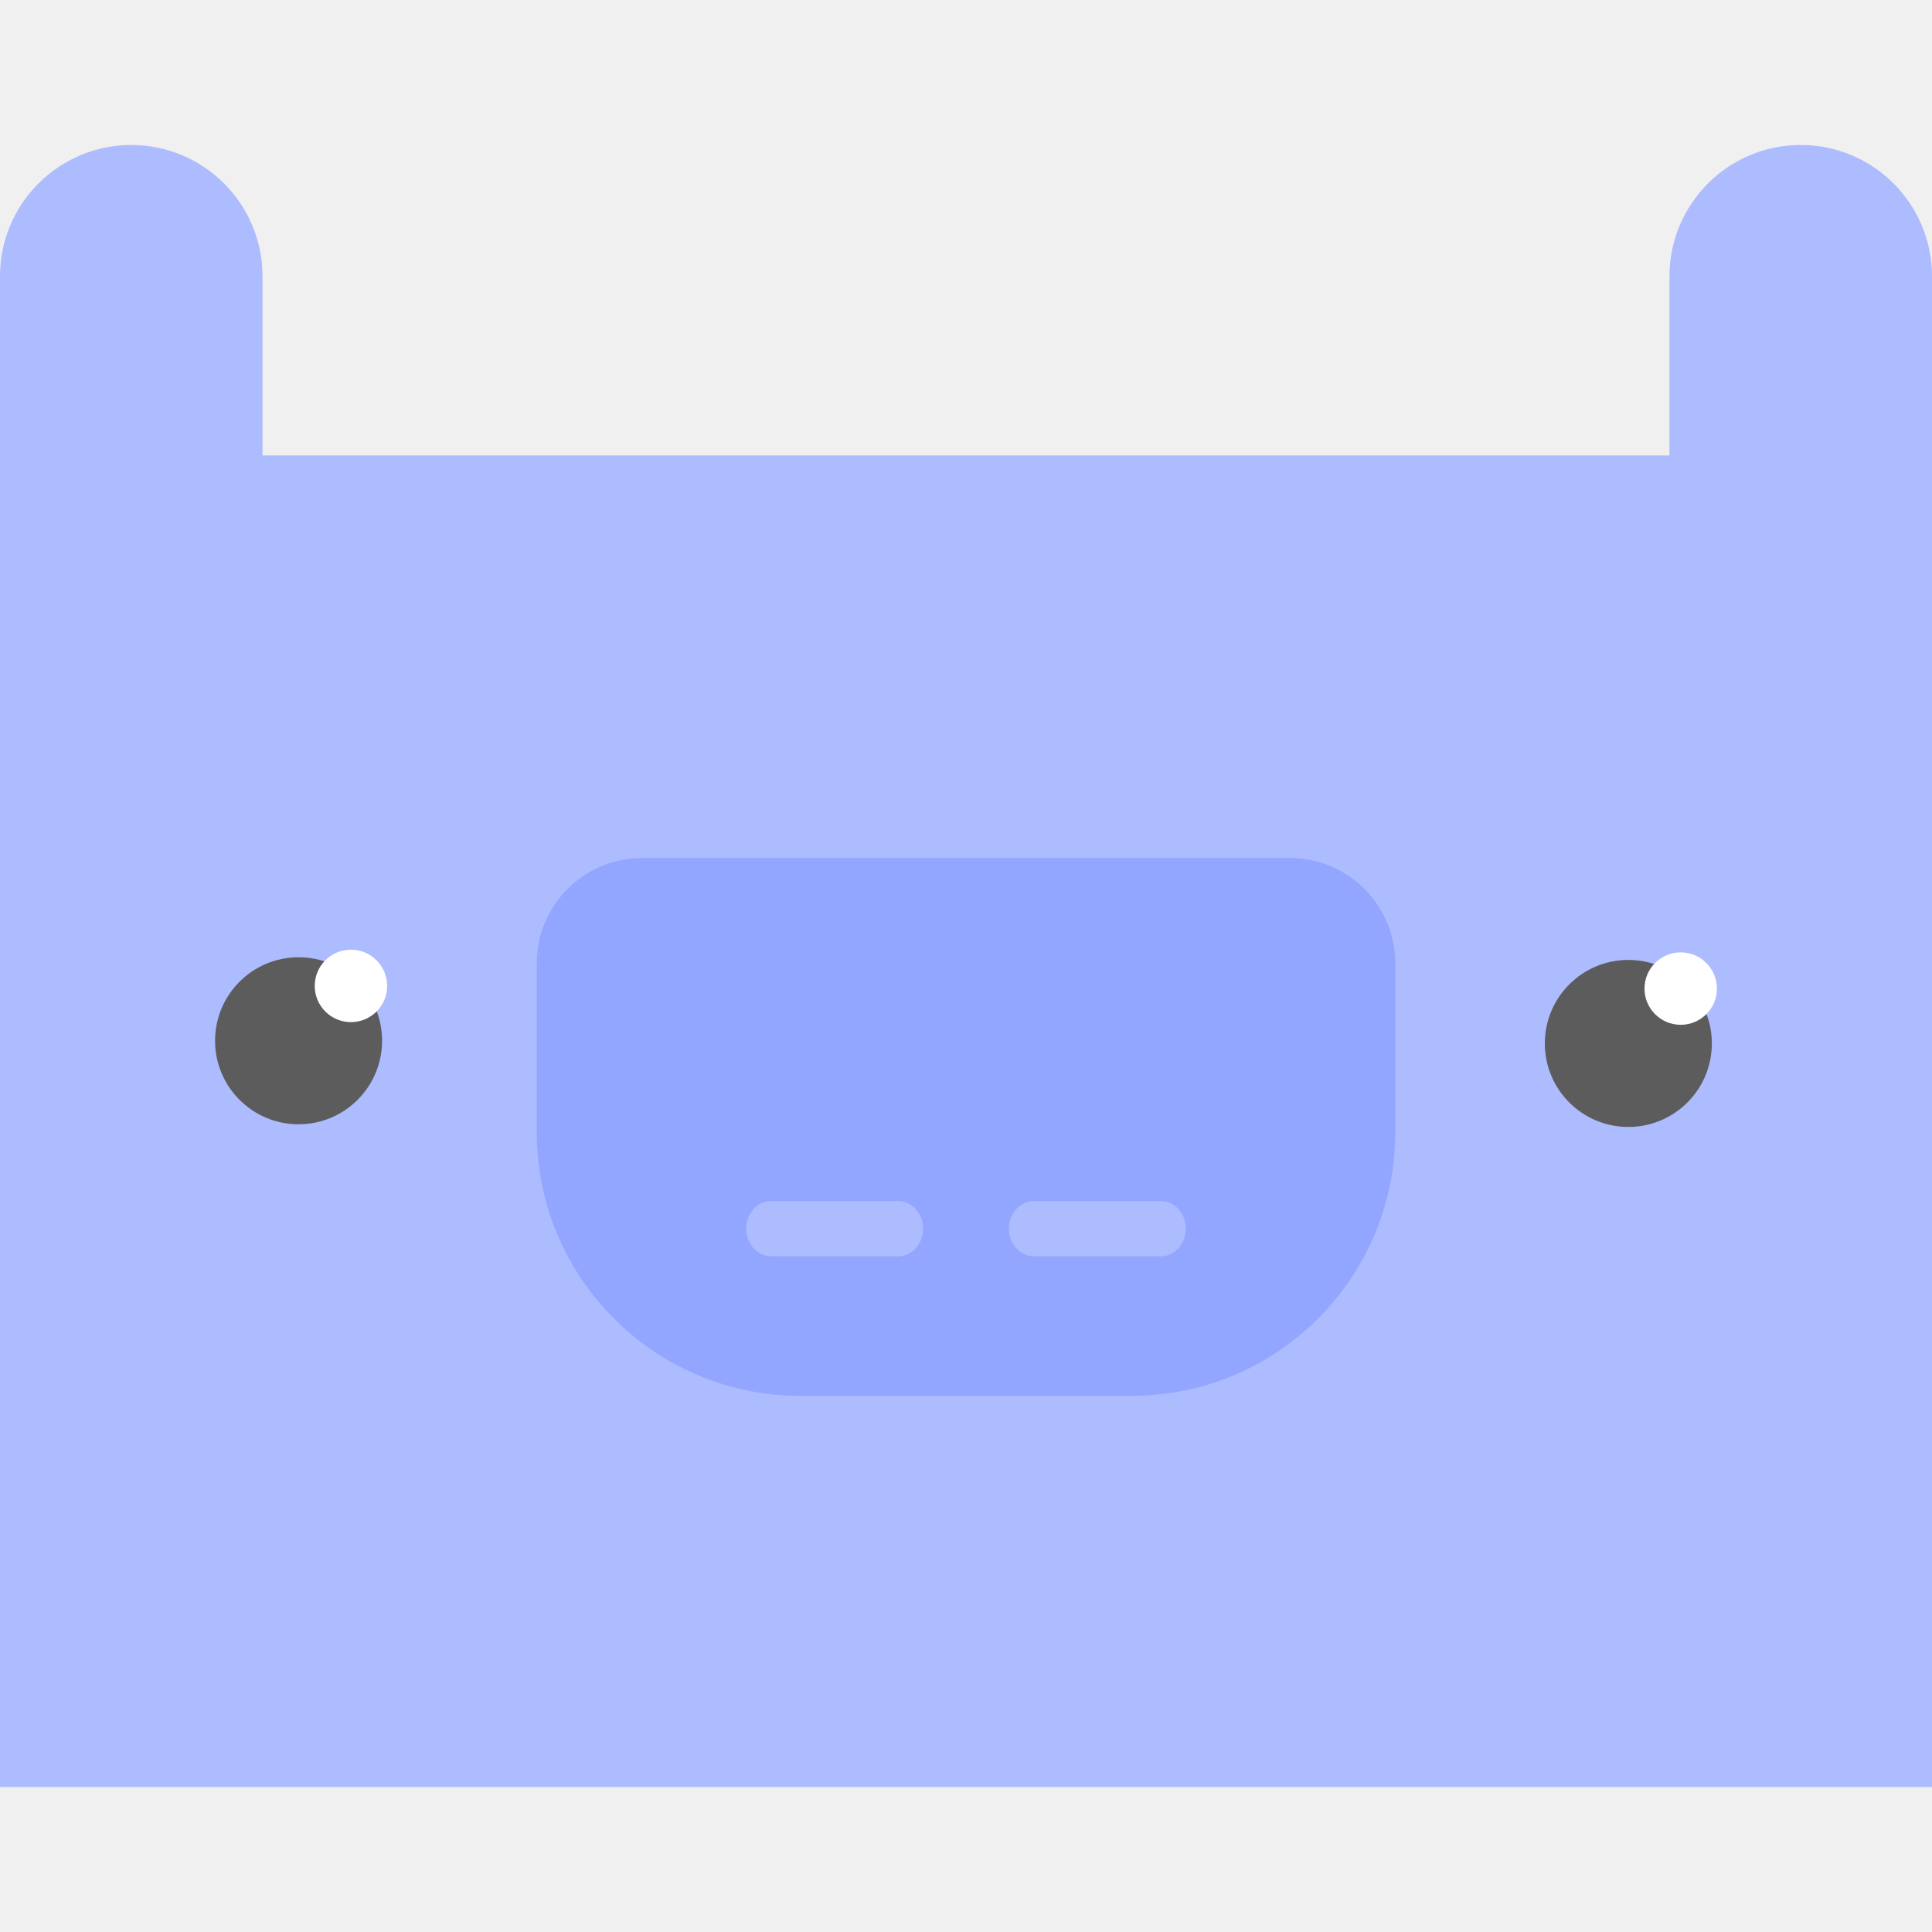
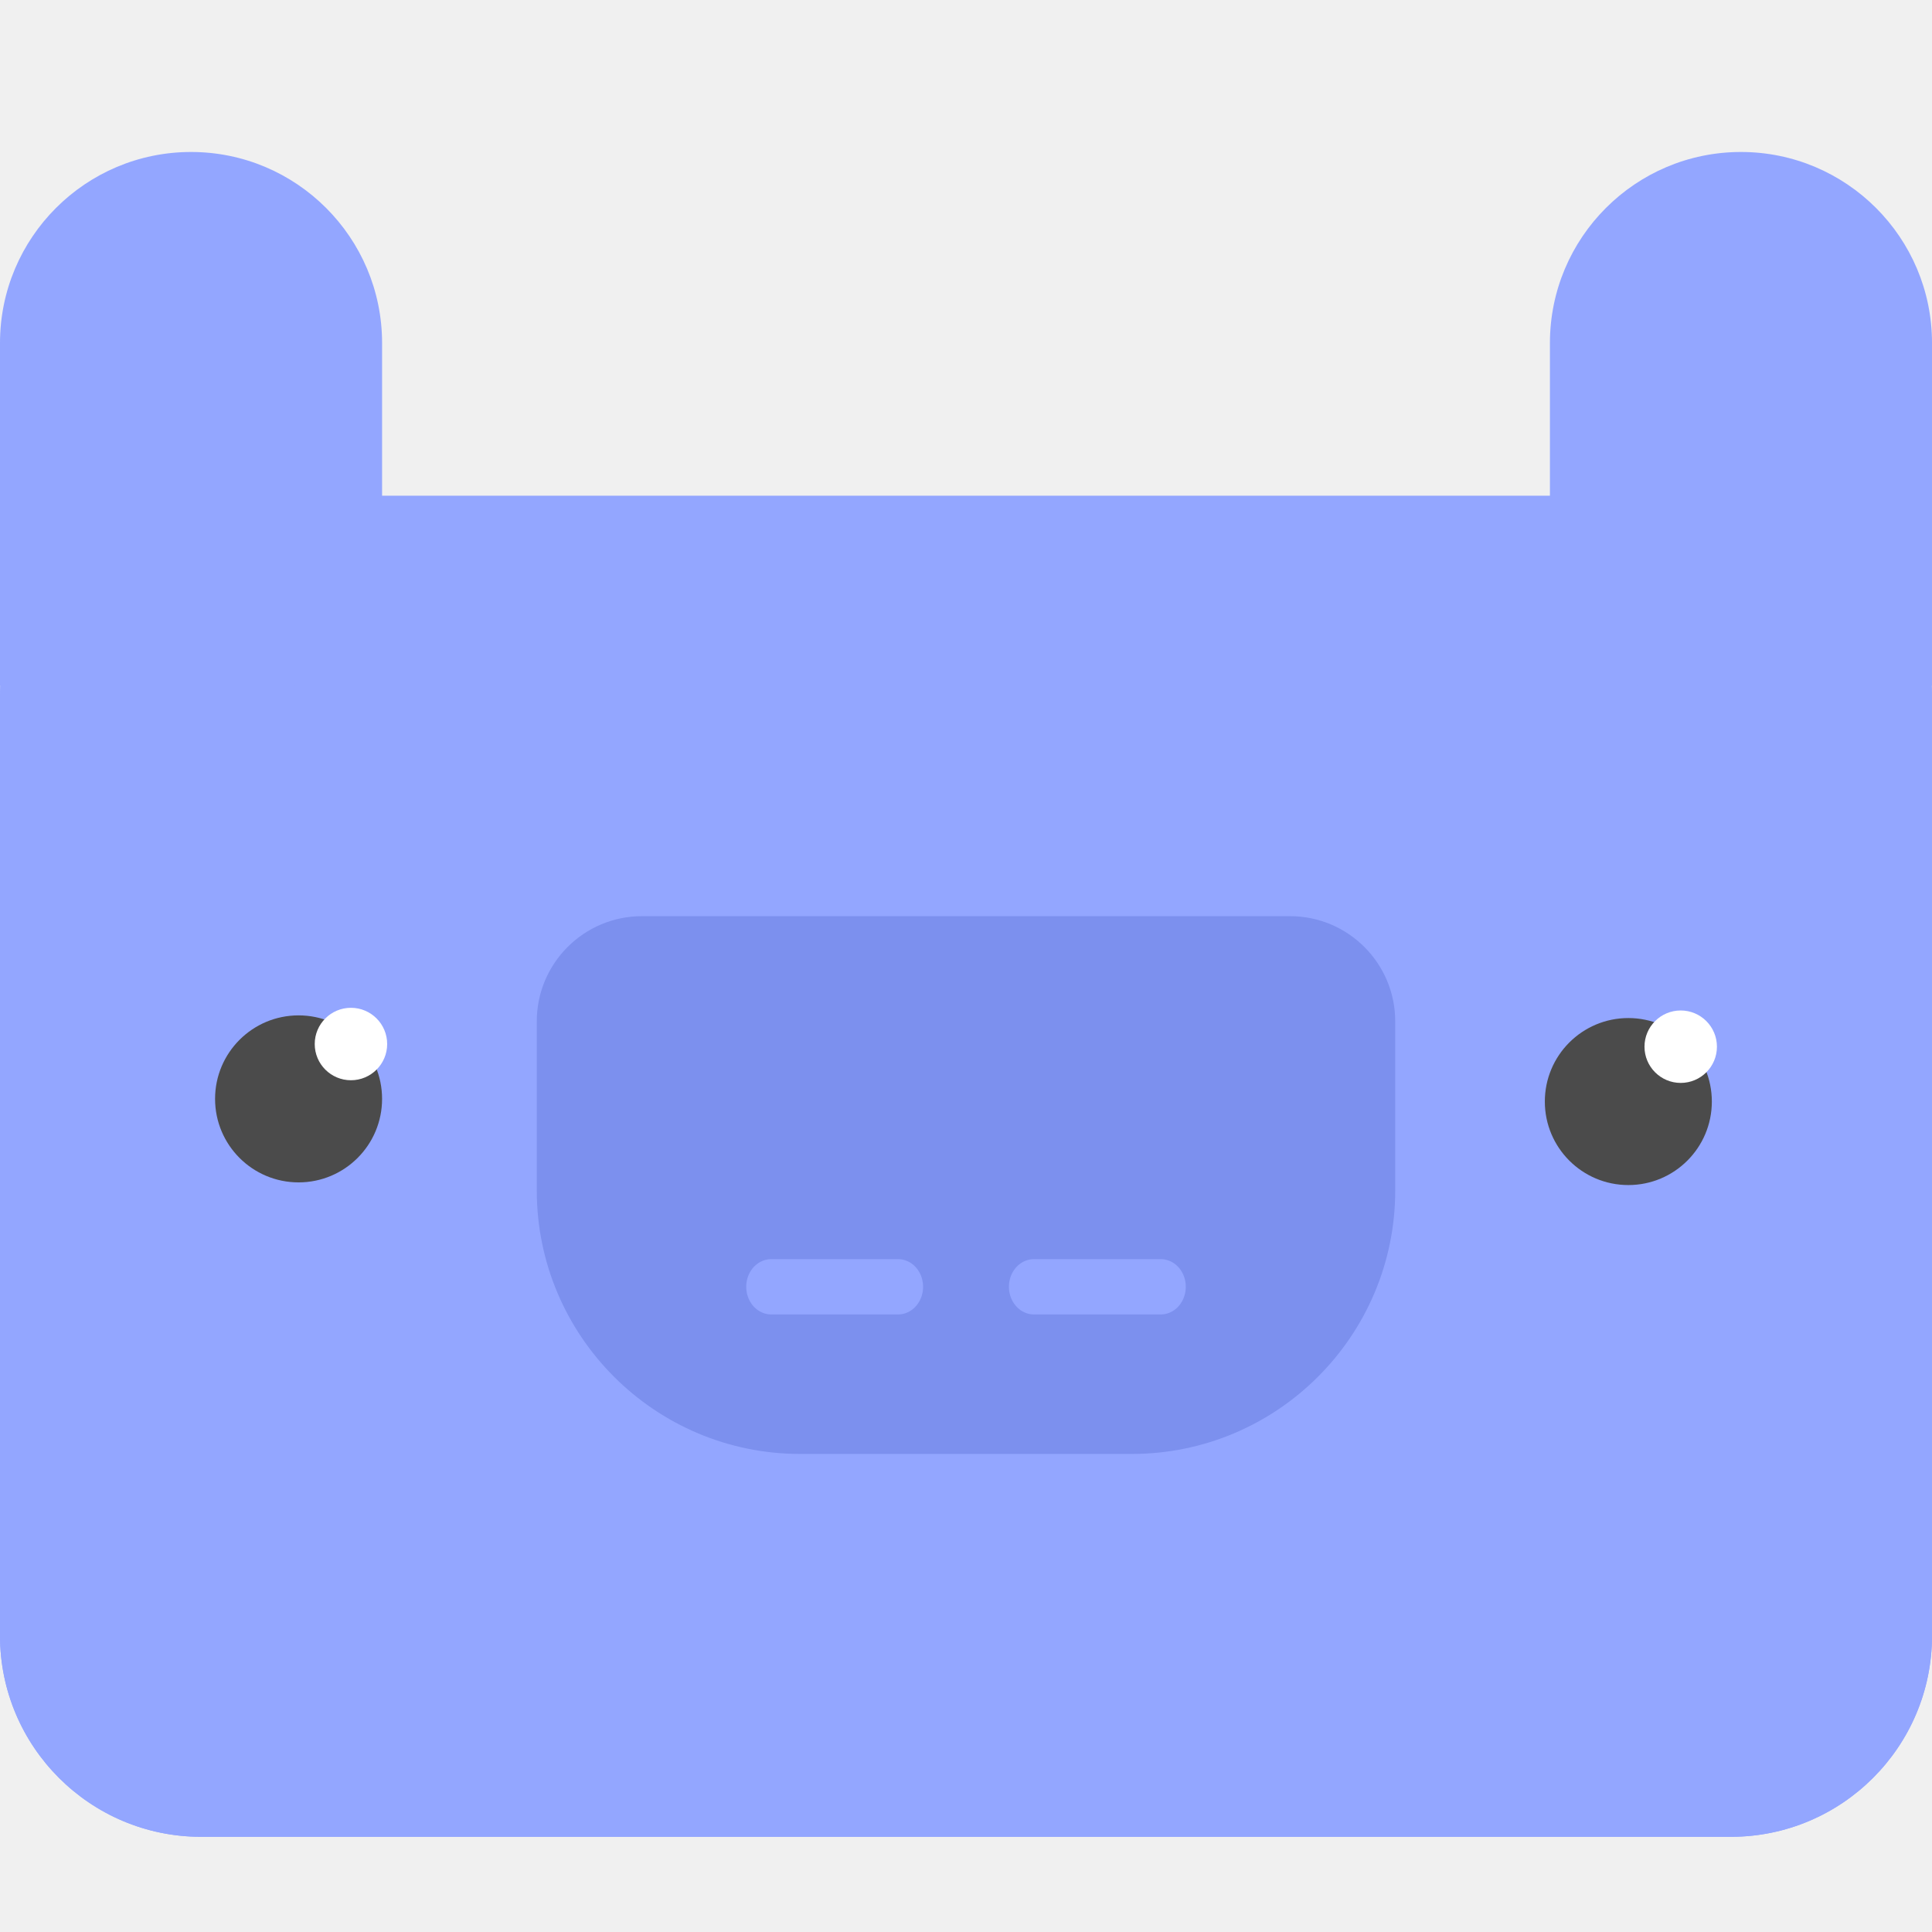
<svg xmlns="http://www.w3.org/2000/svg" width="100%" height="100%" viewBox="0 0 1280 1280" version="1.1" xml:space="preserve" style="fill-rule:evenodd;clip-rule:evenodd;stroke-linecap:round;stroke-linejoin:round;stroke-miterlimit:1.5;">
  <g id="Layer1" transform="matrix(1.27806,0,0,1.27806,-104.834,263.207)">
-     <g transform="matrix(2.73208,0,0,2.73208,-304.78,-605.273)">
-       <rect x="141.579" y="232.583" width="366.578" height="252.645" style="fill:rgb(173,187,255);" />
+     <g transform="matrix(1.02186,0,0,0.824581,37.6881,-86.8929)">
+       <path d="M1023.49,293.811C1023.49,224.021 977.769,167.361 921.452,167.361L145.428,167.361C89.112,167.361 43.39,224.021 43.39,293.811L43.39,883.913C43.39,953.703 89.112,1010.36 145.428,1010.36L921.452,1010.36C977.769,1010.36 1023.49,953.703 1023.49,883.913L1023.49,293.811Z" style="fill:rgb(147,166,255);" />
    </g>
-     <g transform="matrix(2.73208,0,0,2.73208,-304.78,-601.496)">
-       <path d="M141.579,232.583L141.579,197.199C141.579,183.454 152.739,172.294 166.485,172.294C180.23,172.294 191.39,183.454 191.39,197.199L191.39,232.583L141.579,232.583Z" style="fill:rgb(173,187,255);" />
+     <g transform="matrix(1.02186,0,0,0.824581,37.6881,-86.8929)">
+       <path d="M1023.49,293.811C1023.49,224.021 977.769,167.361 921.452,167.361L145.428,167.361C89.112,167.361 43.39,224.021 43.39,293.811L43.39,883.913C43.39,953.703 89.112,1010.36 145.428,1010.36L921.452,1010.36C977.769,1010.36 1023.49,953.703 1023.49,883.913L1023.49,293.811Z" style="fill:rgb(147,166,255);" />
    </g>
-     <g transform="matrix(2.73208,0,0,2.73208,560.654,-601.496)">
-       <path d="M141.579,232.583L141.579,197.199C141.579,183.454 152.739,172.294 166.485,172.294C180.23,172.294 191.39,183.454 191.39,197.199L191.39,232.583L141.579,232.583Z" style="fill:rgb(173,187,255);" />
+     <g transform="matrix(0.401317,0,0,1.31415,82.0262,-457.281)">
+       <path d="M493.543,326.566C493.543,284.974 382.968,251.207 246.771,251.207C110.575,251.207 0,284.974 0,326.566L0,461.738L370.157,461.738C438.255,461.738 493.543,444.854 493.543,424.058L493.543,326.566Z" style="fill:rgb(147,166,255);" />
    </g>
-     <g transform="matrix(3.49175,0,0,3.49175,-7.99313,-650.828)">
-       <circle cx="267.523" cy="282.319" r="12.397" style="fill:rgb(92,92,92);" />
+     <g transform="matrix(-0.401317,0,0,1.31415,1083.55,-457.281)">
+       <path d="M493.543,326.566C493.543,284.974 382.968,251.207 246.771,251.207C110.575,251.207 0,284.974 0,326.566L0,461.738L370.157,461.738C438.255,461.738 493.543,444.854 493.543,424.058L493.543,326.566Z" style="fill:rgb(147,166,255);" />
    </g>
-     <g transform="matrix(3.49175,0,0,3.49175,-618.321,-691.612)">
+     <g transform="matrix(3.49175,0,0,3.49175,-7.99313,-620.702)">
+       <circle cx="267.523" cy="282.319" r="12.397" style="fill:rgb(75,75,75);" />
+     </g>
+     <g transform="matrix(3.49175,0,0,3.49175,-618.321,-661.486)">
      <circle cx="450.09" cy="285.855" r="5.377" style="fill:white;" />
    </g>
-     <g transform="matrix(3.49175,0,0,3.49175,-697.321,-652.213)">
-       <circle cx="267.523" cy="282.319" r="12.397" style="fill:rgb(92,92,92);" />
+     <g transform="matrix(3.49175,0,0,3.49175,-697.321,-622.087)">
+       <circle cx="267.523" cy="282.319" r="12.397" style="fill:rgb(75,75,75);" />
    </g>
-     <g transform="matrix(3.49175,0,0,3.49175,-1307.65,-692.997)">
+     <g transform="matrix(3.49175,0,0,3.49175,-1307.65,-662.871)">
      <circle cx="450.09" cy="285.855" r="5.377" style="fill:white;" />
    </g>
-     <g transform="matrix(3.49175,0,0,3.49175,-601.546,-746.928)">
-       <path d="M402.902,297.937C402.902,289.317 395.904,282.319 387.285,282.319L291.075,282.319C282.456,282.319 275.458,289.317 275.458,297.937L275.458,323.036C275.458,344.628 292.988,362.158 314.58,362.158L363.78,362.158C385.372,362.158 402.902,344.628 402.902,323.036L402.902,297.937Z" style="fill:rgb(147,166,255);" />
+     <g transform="matrix(3.49175,0,0,3.49175,-601.546,-716.802)">
+       <path d="M402.902,297.937C402.902,289.317 395.904,282.319 387.285,282.319L291.075,282.319C282.456,282.319 275.458,289.317 275.458,297.937L275.458,323.036C275.458,344.628 292.988,362.158 314.58,362.158L363.78,362.158C385.372,362.158 402.902,344.628 402.902,323.036L402.902,297.937Z" style="fill:rgb(124,144,238);" />
    </g>
-     <g transform="matrix(3.15736,0,0,3.49175,-466.187,-745.28)">
-       <path d="M300.252,336.868L321.08,336.868" style="fill:none;stroke:rgb(173,187,255);stroke-width:8.21px;" />
+     <g transform="matrix(3.15736,0,0,3.49175,-466.187,-715.154)">
+       <path d="M300.252,336.868L321.08,336.868" style="fill:none;stroke:rgb(147,166,255);stroke-width:8.21px;" />
    </g>
-     <g transform="matrix(3.15736,0,0,3.49175,-330.009,-745.28)">
-       <path d="M300.252,336.868L321.08,336.868" style="fill:none;stroke:rgb(173,187,255);stroke-width:8.21px;" />
+     <g transform="matrix(3.15736,0,0,3.49175,-330.009,-715.154)">
+       <path d="M300.252,336.868L321.08,336.868" style="fill:none;stroke:rgb(147,166,255);stroke-width:8.21px;" />
    </g>
  </g>
</svg>
